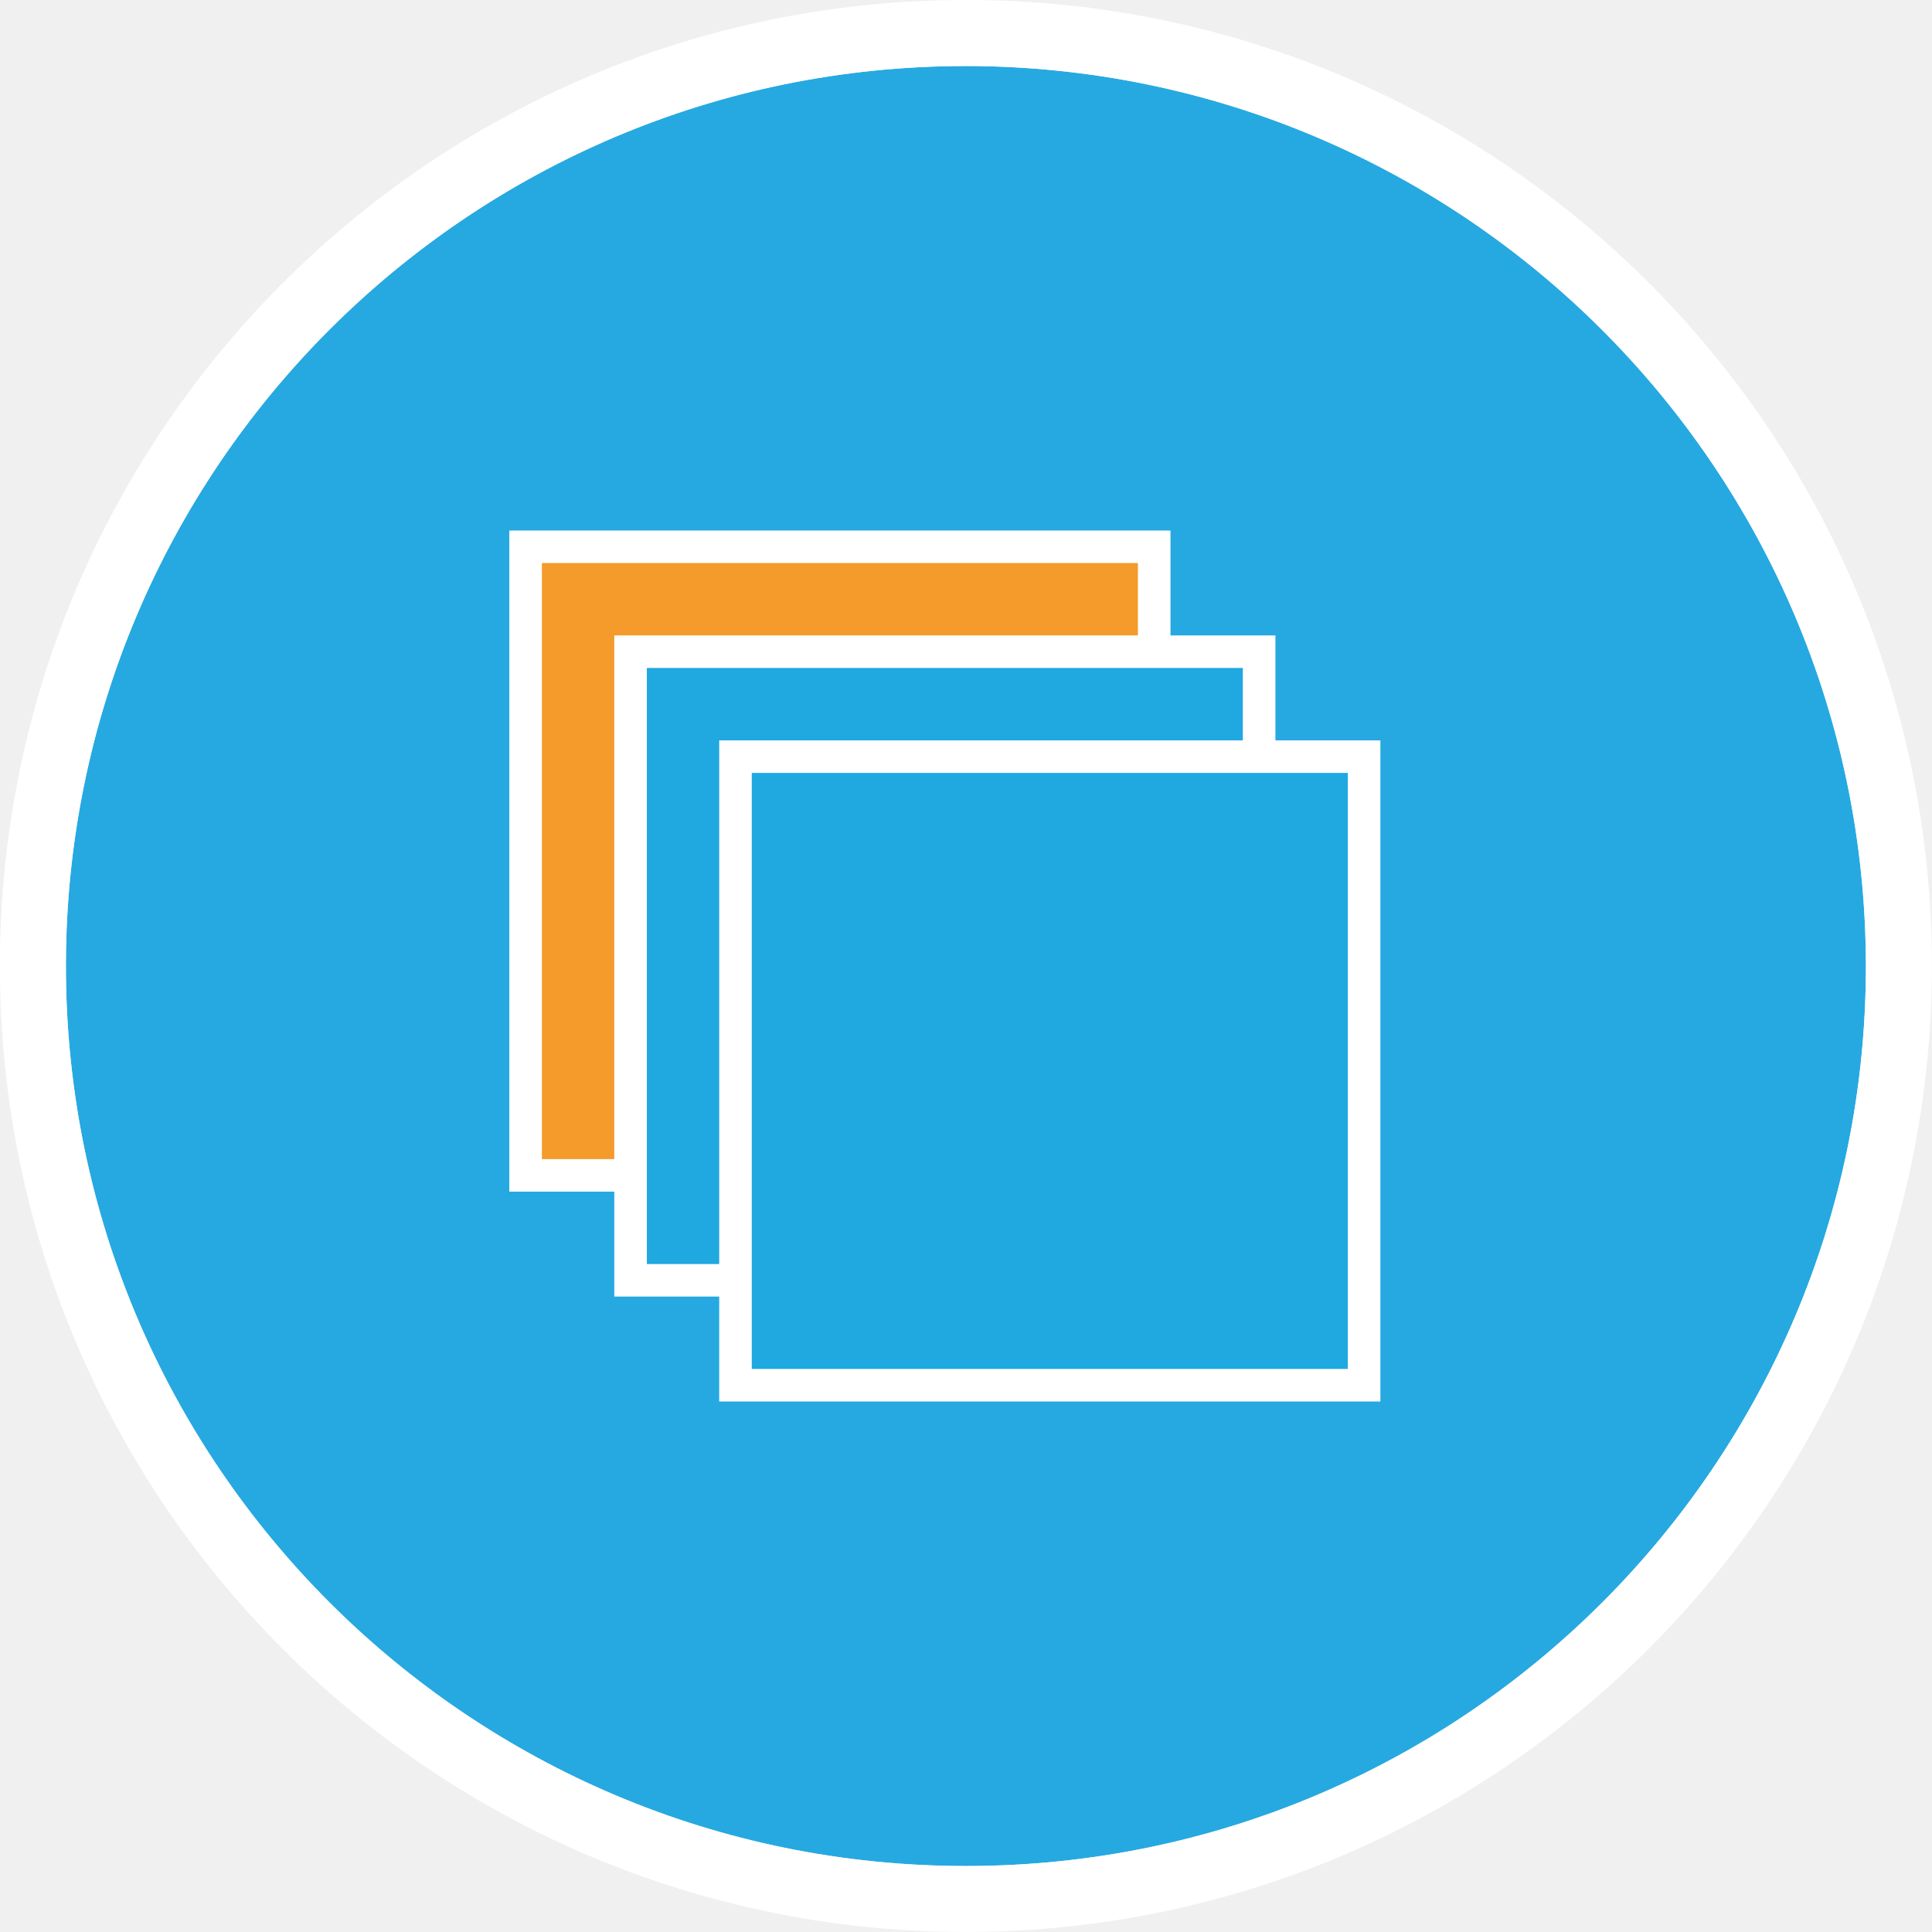
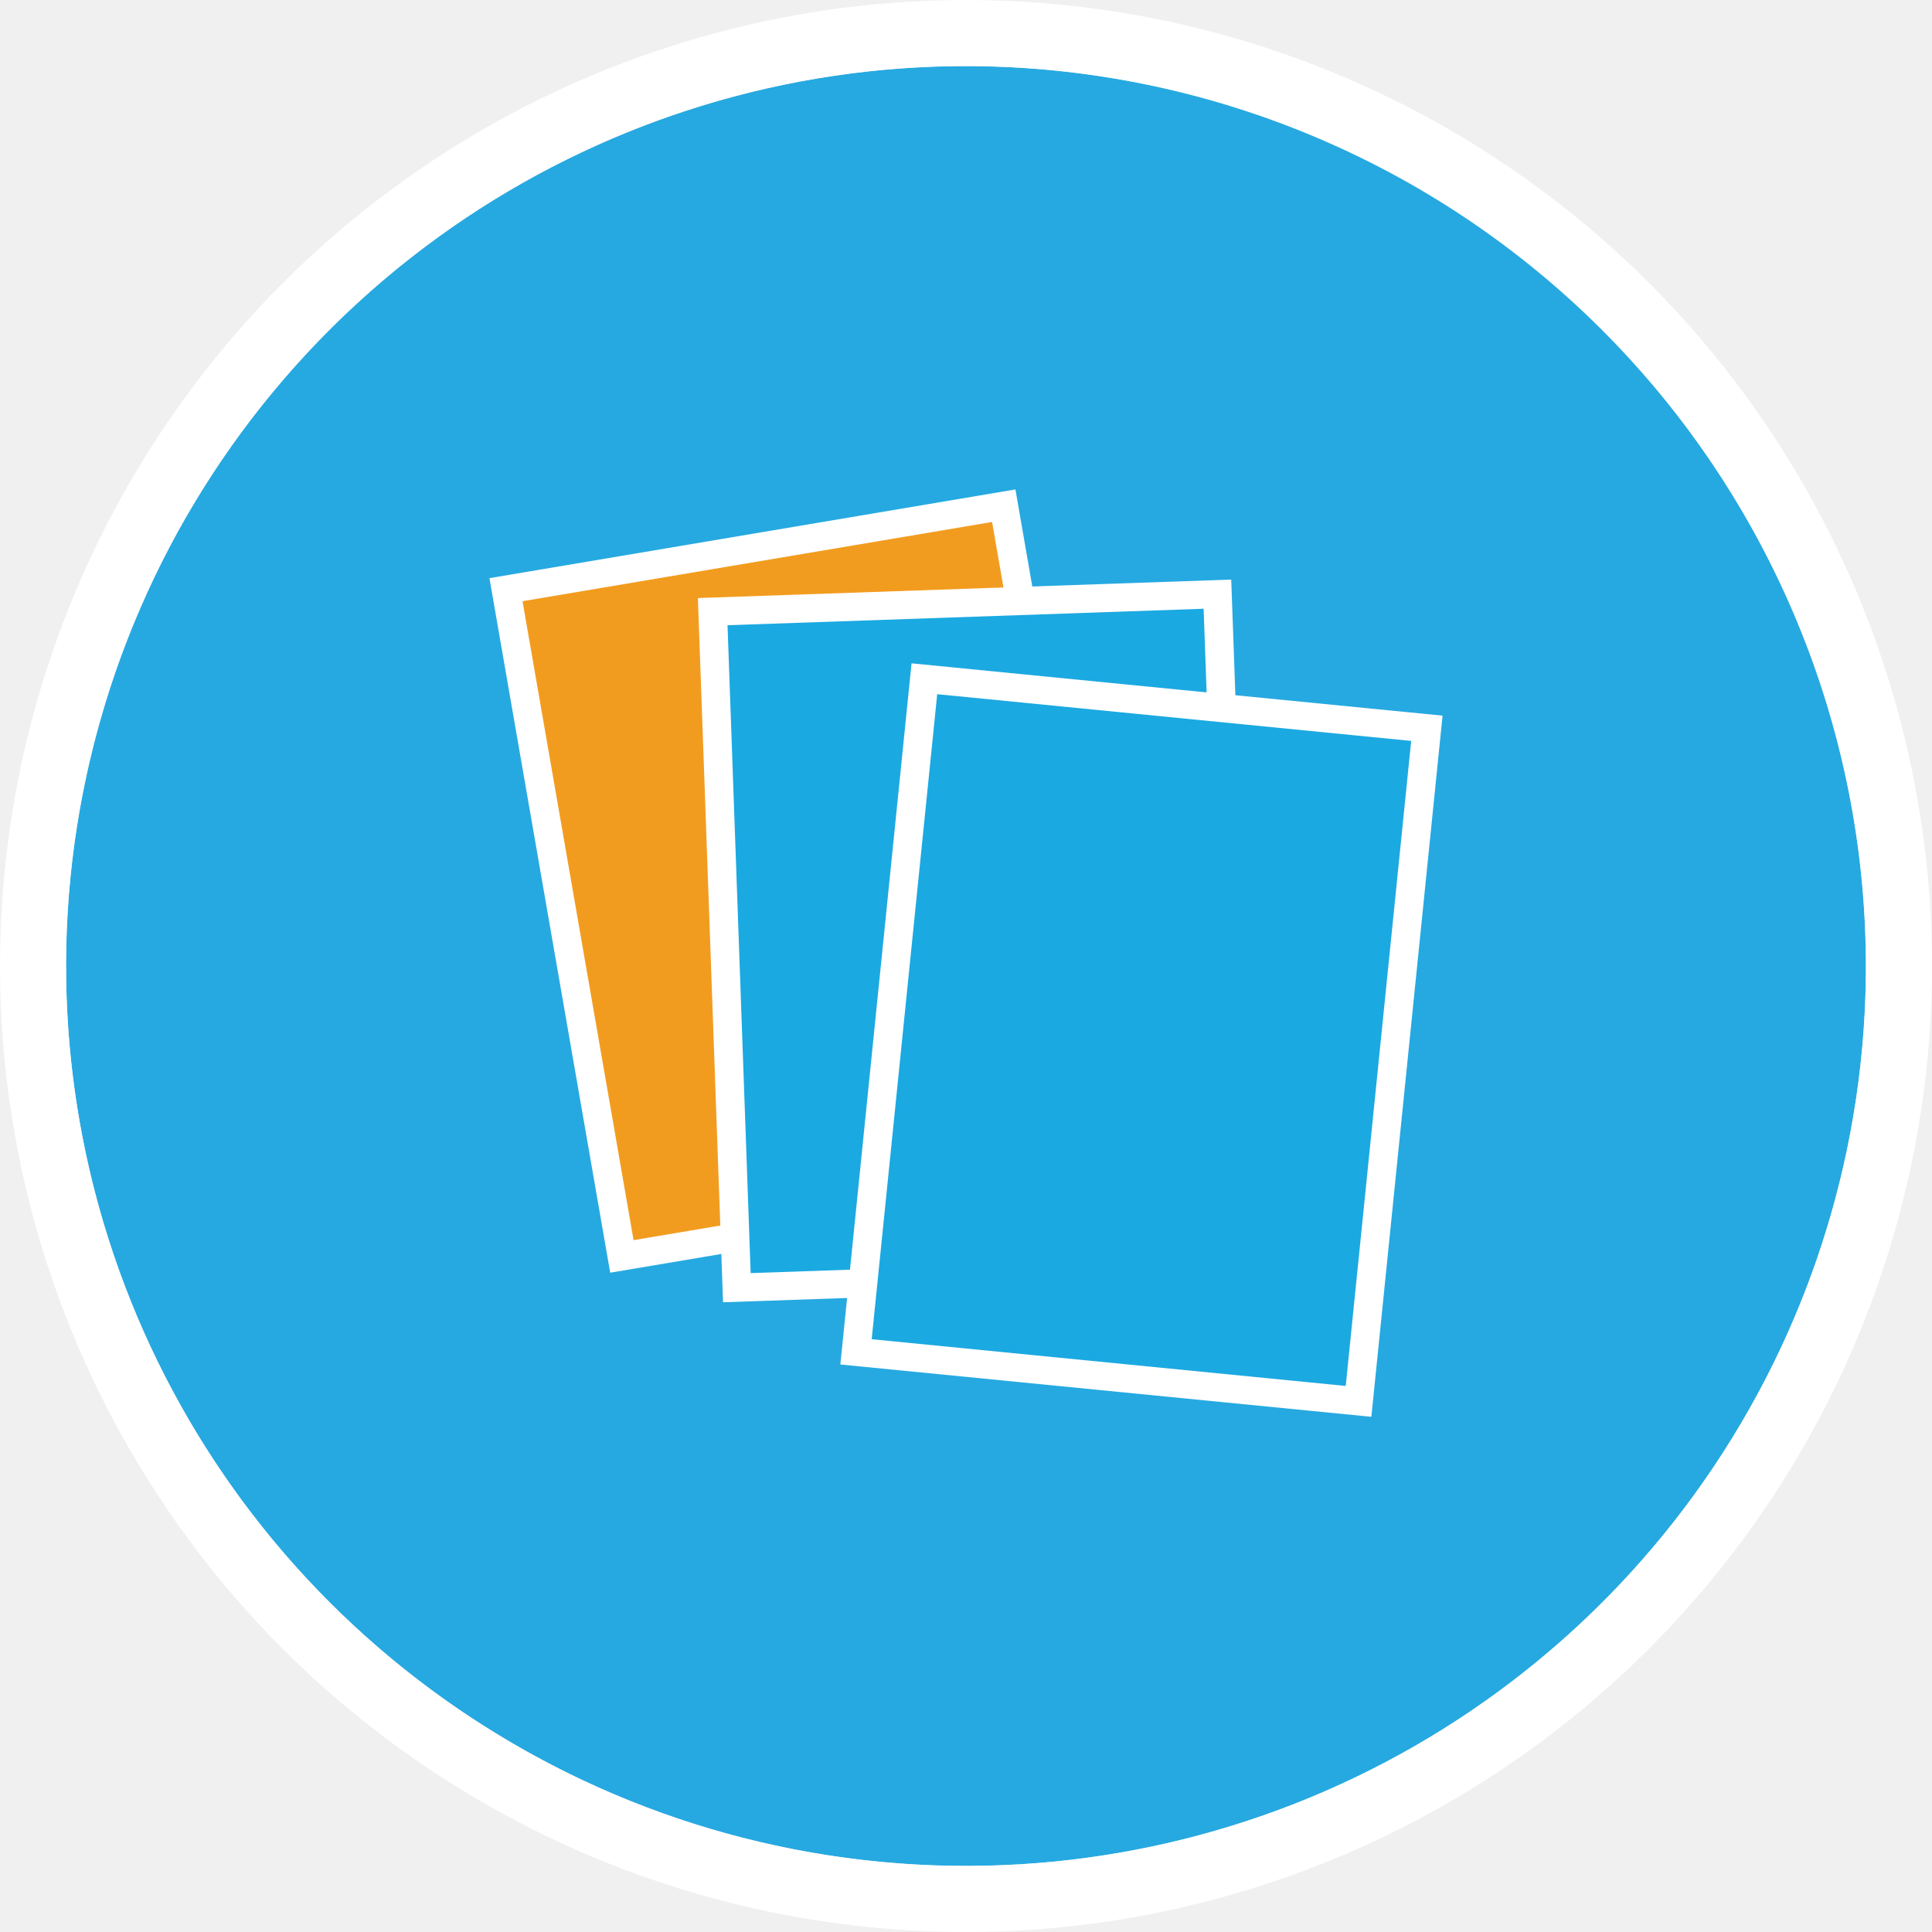
- <svg xmlns="http://www.w3.org/2000/svg" viewBox="0 0 40.454 40.456">
-   <path d="M20.227,1.382A18.846,18.846,0,1,0,39.072,20.228,18.866,18.866,0,0,0,20.227,1.382Z" style="fill:#26a9e1" />
-   <path d="M20.227,40.456A20.228,20.228,0,1,1,40.454,20.228,20.25,20.25,0,0,1,20.227,40.456Zm0-39.073A18.846,18.846,0,1,0,39.072,20.228,18.866,18.866,0,0,0,20.227,1.382Z" style="fill:#fff" />
-   <rect x="11.006" y="11.449" width="13.163" height="13.163" style="fill:#f49b2c" />
-   <path d="M24.273,24.716H10.902V11.345H24.273Zm-13.162-.208h12.954V11.553h-12.954Z" style="fill:#fff" />
-   <path d="M10.665,11.109V24.953H24.51V11.109Zm.682,13.163V11.79H23.828V24.272Z" style="fill:#fff" />
-   <rect x="13.204" y="13.647" width="13.163" height="13.163" style="fill:#20a8e1" />
-   <path d="M12.863,13.306V27.15H26.707V13.306Zm.682,13.163V13.987H26.025V26.469Z" style="fill:#fff" />
-   <rect x="15.401" y="15.844" width="13.163" height="13.163" style="fill:#20a8e1" />
-   <path d="M15.06,15.504V29.347H28.905V15.504Zm.682,13.162V16.185H28.223V28.665Z" style="fill:#fff" />
+ <svg xmlns="http://www.w3.org/2000/svg" viewBox="0 0 75 75" fill="none">
+   <path d="M34.933 7.01992e-08C28.024 7.01992e-08 21.27 2.049 15.525 5.887C9.781 9.726 5.303 15.181 2.659 21.565C0.015 27.948 -0.677 34.972 0.671 41.748C2.019 48.524 5.346 54.749 10.232 59.634C15.117 64.519 21.341 67.847 28.118 69.194C34.894 70.542 41.918 69.85 48.301 67.207C54.684 64.563 60.14 60.085 63.978 54.34C67.817 48.596 69.866 41.842 69.866 34.933C69.856 25.671 66.172 16.792 59.623 10.243C53.074 3.694 44.194 0.01 34.933 7.01992e-08V7.01992e-08Z" transform="translate(2.56689 2.5672)" fill="url(#paint0_linear)" />
+   <path d="M41.336 74.803C33.632 75.596 25.871 73.983 19.121 70.187C12.37 66.391 6.96 60.599 3.634 53.605C0.308 46.611 -0.771 38.758 0.546 31.126C1.862 23.494 5.509 16.457 10.986 10.981C16.462 5.505 23.5 1.86 31.133 0.545C38.765 -0.77 46.617 0.31 53.61 3.637C60.604 6.964 66.396 12.375 70.19 19.126C73.985 25.878 75.596 33.638 74.803 41.342C73.913 49.914 70.101 57.918 64.007 64.011C57.913 70.104 49.907 73.915 41.336 74.803V74.803ZM41.084 2.747C33.907 2.007 26.677 3.507 20.386 7.041C14.095 10.576 9.054 15.971 5.953 22.486C2.852 29.002 1.845 36.317 3.069 43.428C4.294 50.539 7.689 57.096 12.79 62.199C17.892 67.303 24.448 70.701 31.558 71.928C38.668 73.156 45.984 72.151 52.501 69.053C59.017 65.955 64.415 60.915 67.952 54.626C71.489 48.337 72.992 41.107 72.254 33.929C71.427 25.944 67.878 18.486 62.202 12.807C56.526 7.129 49.07 3.577 41.084 2.747V2.747Z" fill="white" />
+   <path d="M19.597 0H0V26.271H19.597V0Z" transform="matrix(0.986067 -0.166358 0.171296 0.985221 19.6417 22.8917)" fill="#F29C1F" />
+   <path d="M4.688 30.406L0 3.444L20.419 0L25.108 26.963L4.688 30.406ZM1.284 4.339L5.595 29.143L23.824 26.067L19.512 1.263L1.284 4.339Z" transform="translate(19 19)" fill="white" />
+   <path d="M19.605 0H0V26.261H19.605V0Z" transform="matrix(0.999401 -0.0346178 0.0356748 0.999363 27.6676 23.7436)" fill="#1BA9E1" />
+   <path d="M0.976 28.055L0 0.717L20.704 0L21.68 27.338L0.976 28.055ZM1.15 1.772L2.048 26.923L20.53 26.282L19.632 1.132L1.15 1.772Z" transform="translate(27.0925 22.4992)" fill="white" />
+   <path d="M19.602 0H0V26.264H19.602V0Z" transform="matrix(0.995182 0.0980467 -0.101014 0.994885 35.8839 26.3496)" fill="#1BA9E1" />
+   <path d="M20.614 29.25L0 27.219L2.764 0L23.378 2.031L20.614 29.25ZM1.217 26.238L19.619 28.052L22.16 3.012L3.76 1.198L1.217 26.238Z" transform="translate(32.6221 25.7503)" fill="white" />
+   <defs>
+     <linearGradient id="paint0_linear" x2="1" gradientUnits="userSpaceOnUse" gradientTransform="translate(69.8657) scale(69.8657) rotate(90)">
+       <stop stop-color="#26A9E1" />
+       <stop offset="1" stop-color="#26A9E1" />
+     </linearGradient>
+   </defs>
</svg>
